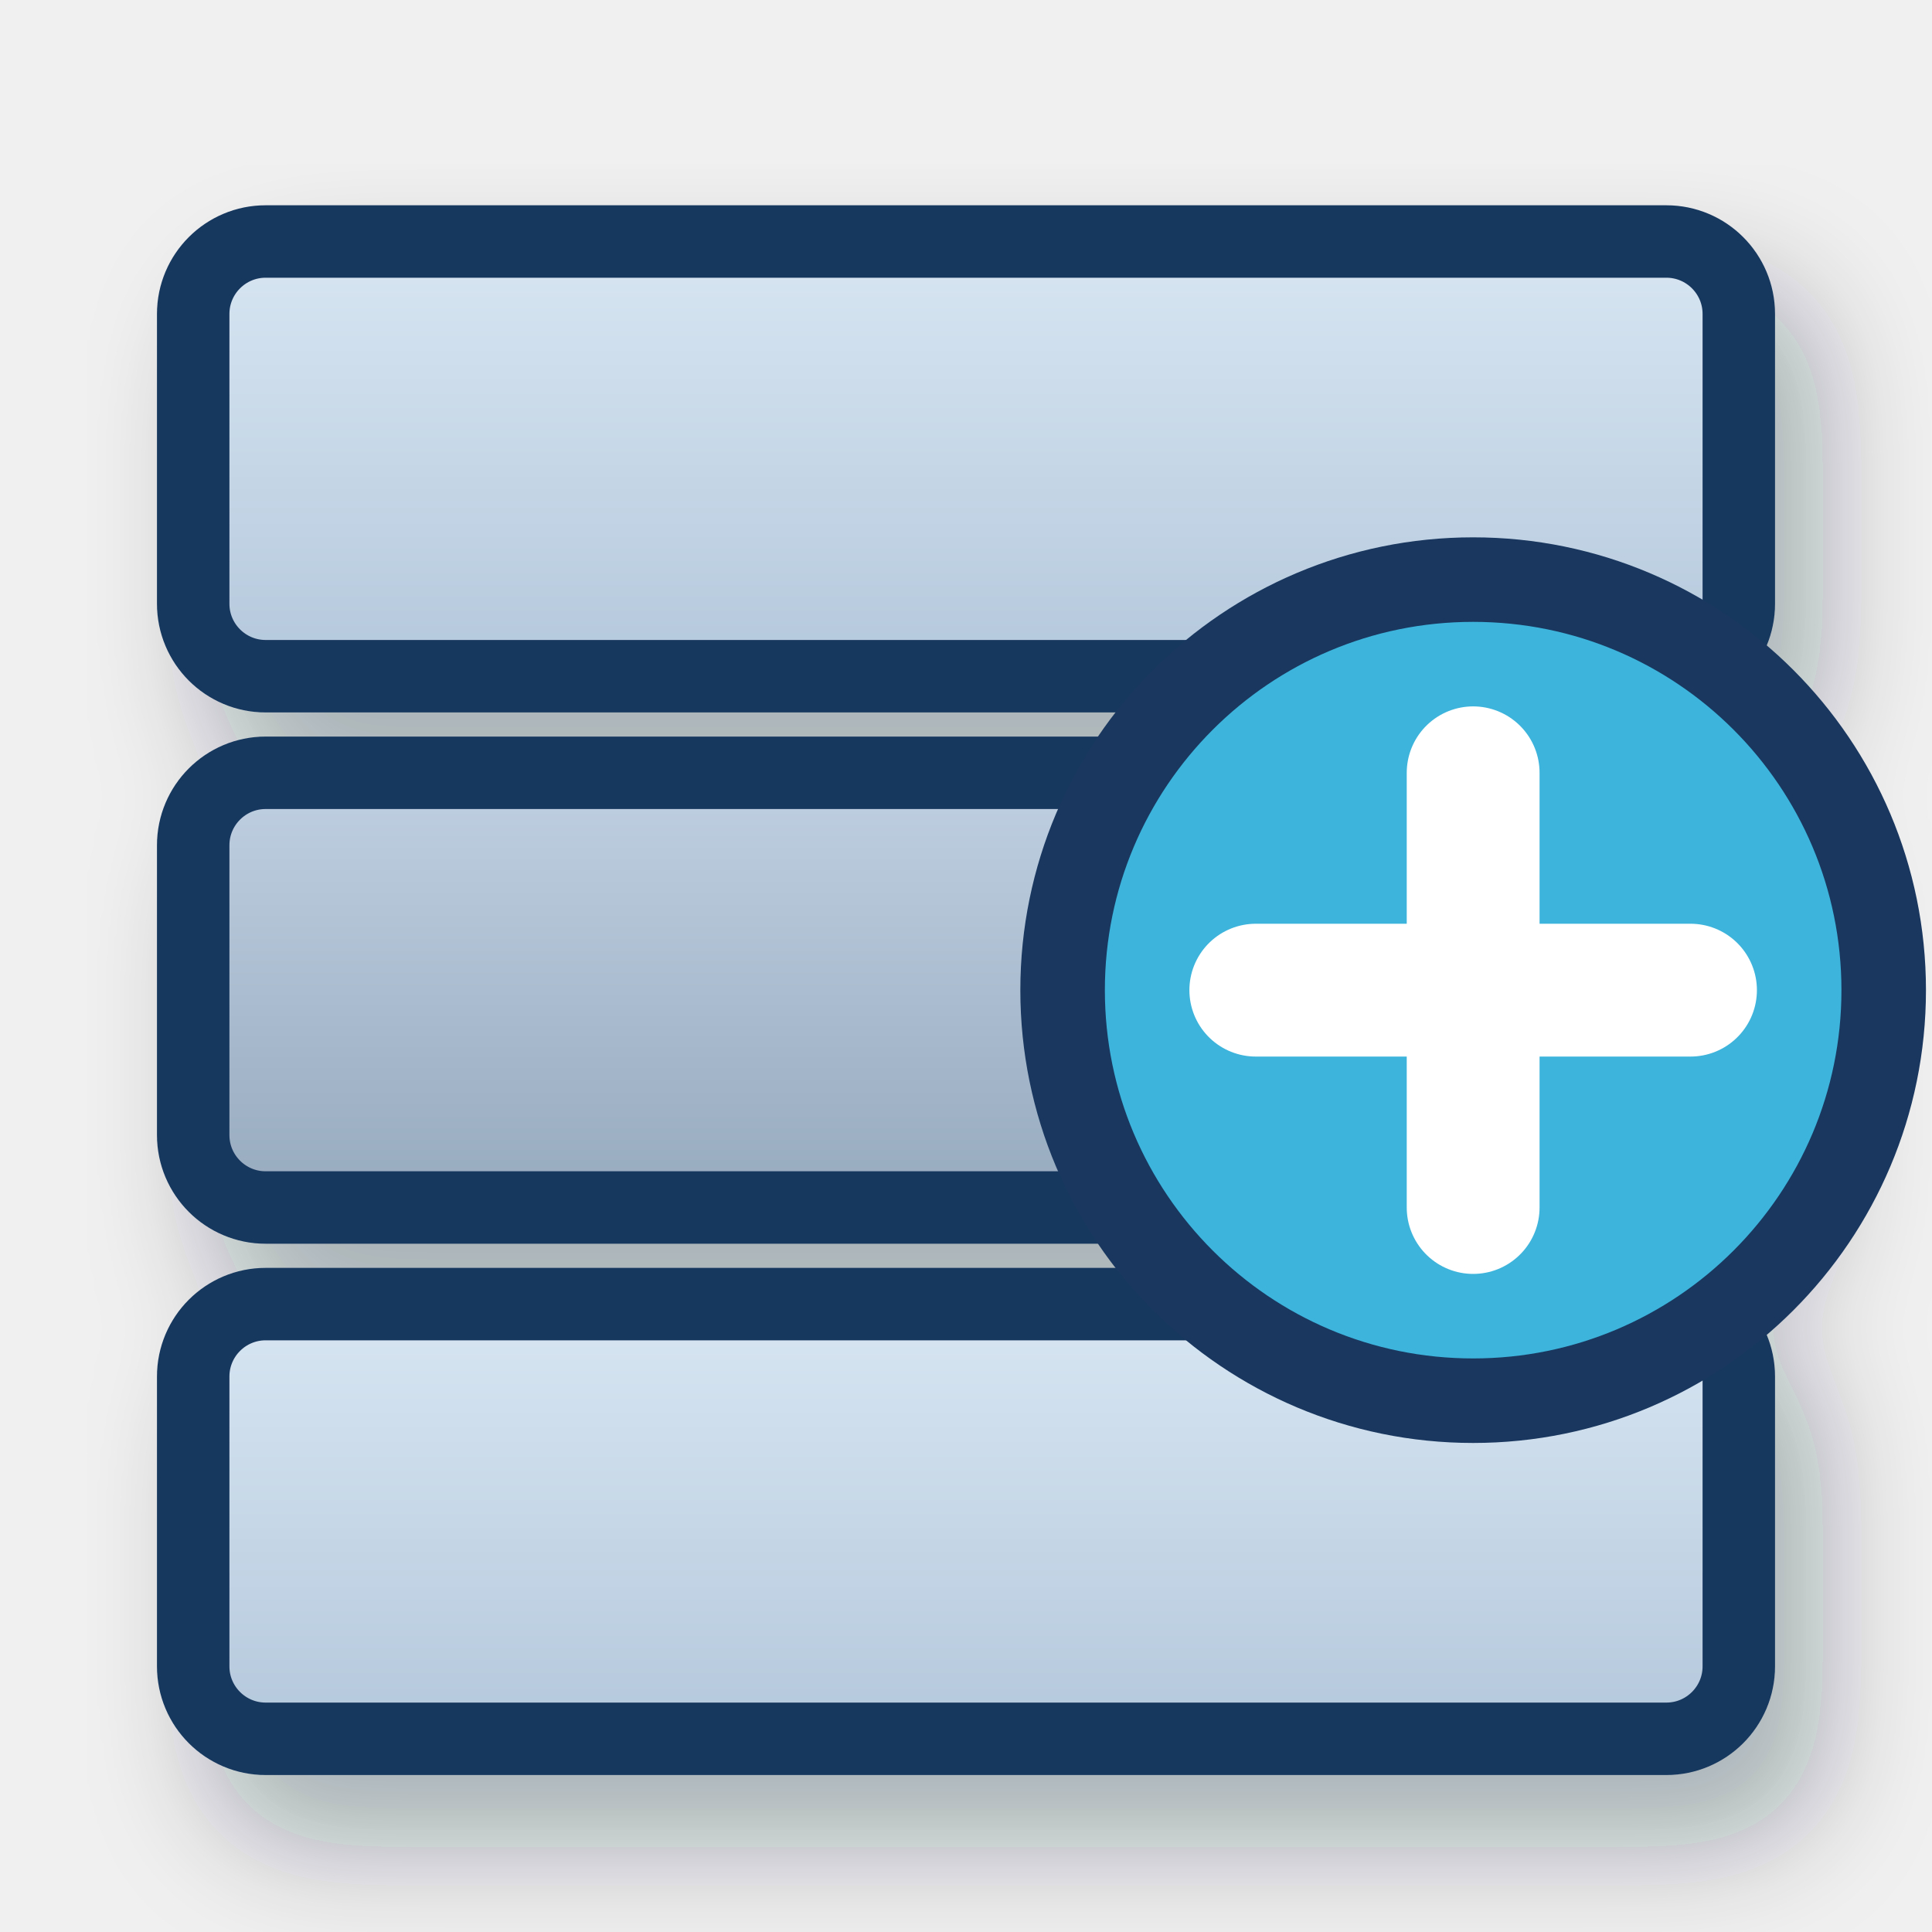
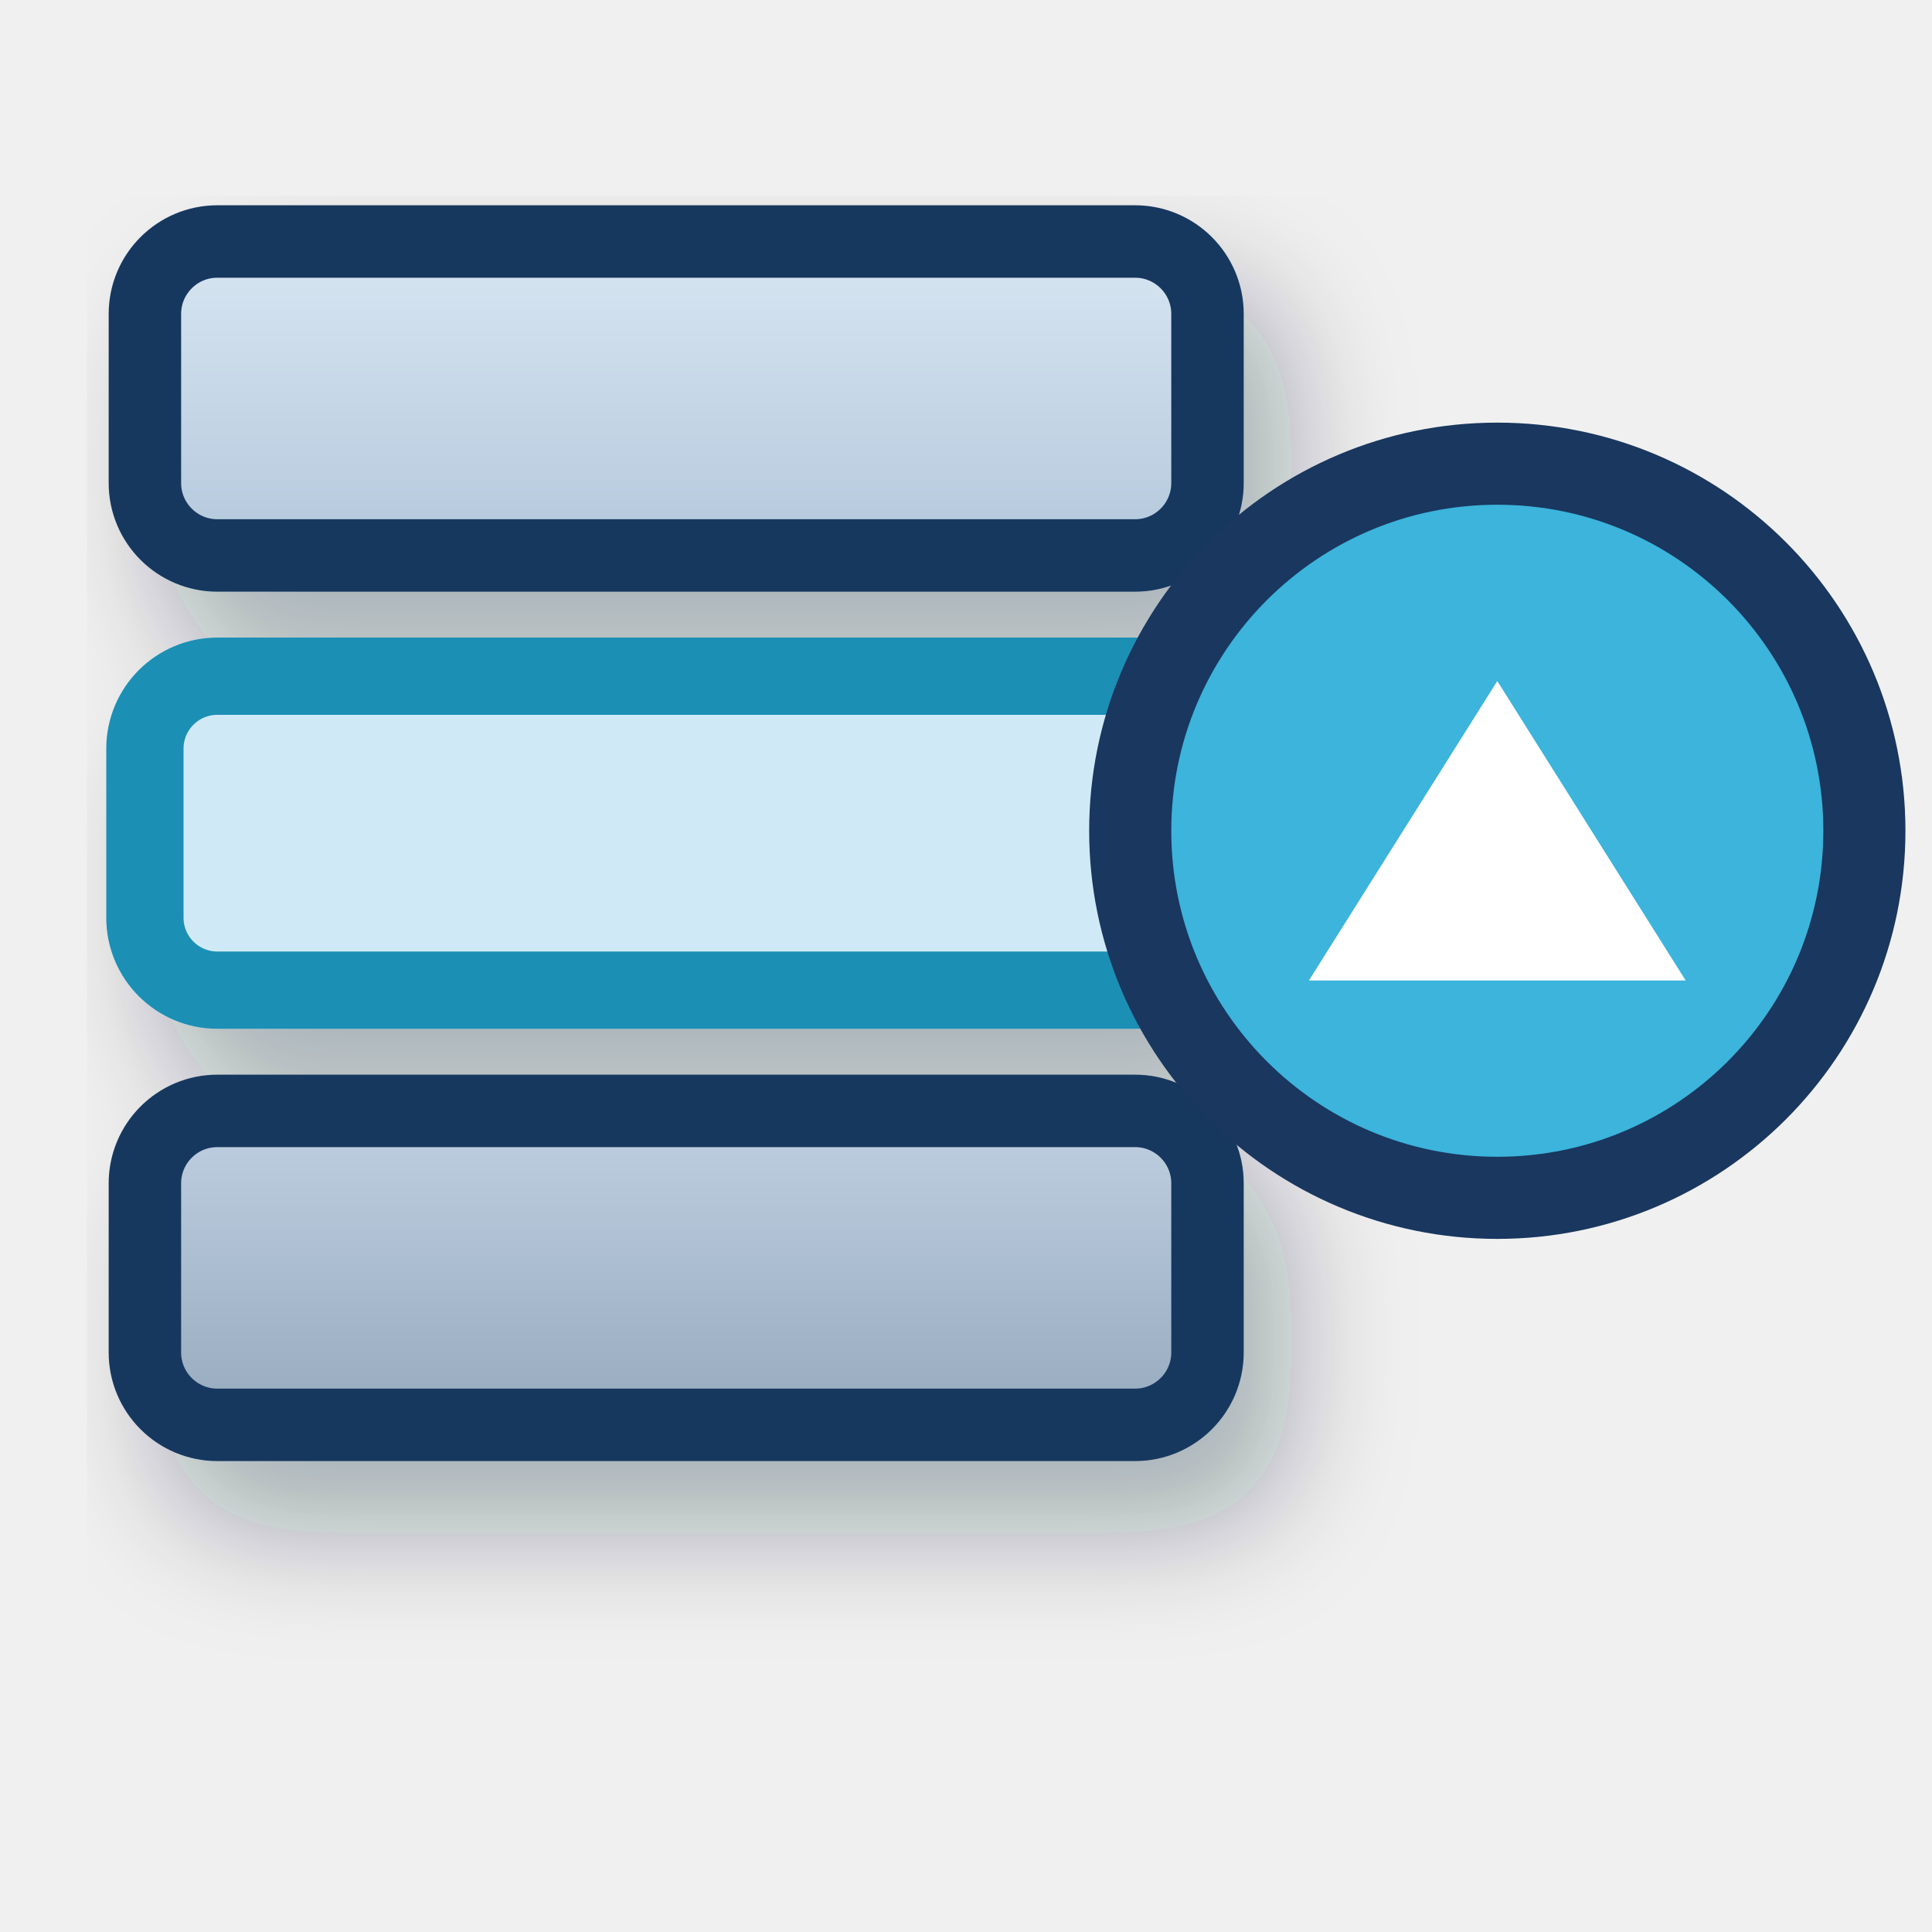
<svg xmlns="http://www.w3.org/2000/svg" width="40" height="40" viewBox="0 0 40 40">
  <defs>
    <filter id="sh" x="-10%" y="-10%" width="130%" height="130%">
      <feDropShadow dx="1" dy="1.5" stdDeviation="1.2" flood-color="#0a1a2e" flood-opacity="0.3" />
    </filter>
    <linearGradient id="bodyG" x1="0" y1="0" x2="0" y2="1">
      <stop offset="0%" stop-color="#D8E6F2" />
      <stop offset="100%" stop-color="#B4C8DC" />
    </linearGradient>
    <linearGradient id="secG" x1="0" y1="0" x2="0" y2="1">
      <stop offset="0%" stop-color="#C0D0E2" />
      <stop offset="100%" stop-color="#96AABE" />
    </linearGradient>
  </defs>
  <g filter="url(#sh)" stroke-linecap="round" stroke-linejoin="round">
-     <rect x="4" y="5" width="32" height="9" rx="1.5" fill="url(#bodyG)" stroke="#19375F" stroke-width="1.5" />
-     <rect x="4" y="16" width="32" height="9" rx="1.5" fill="url(#secG)" stroke="#19375F" stroke-width="1.5" />
-     <rect x="4" y="27" width="32" height="9" rx="1.5" fill="url(#bodyG)" stroke="#19375F" stroke-width="1.5" />
+     <rect x="3" y="5" width="22" height="6.5" rx="1.5" fill="url(#bodyG)" stroke="#19375F" stroke-width="1.5" />
+     <rect x="3" y="14" width="22" height="6.5" rx="1.5" fill="#CFEAF6" stroke="#1E8FB5" stroke-width="1.6" />
+     <rect x="3" y="23" width="22" height="6.5" rx="1.5" fill="url(#secG)" stroke="#19375F" stroke-width="1.5" />
  </g>
-   <circle cx="30.5" cy="20.5" r="8.5" fill="#3CB4DC" stroke="#19375F" stroke-width="1.75" />
-   <line x1="30.5" y1="16.0" x2="30.5" y2="25.0" stroke="white" stroke-width="2.75" stroke-linecap="round" />
-   <line x1="26.0" y1="20.5" x2="35.0" y2="20.5" stroke="white" stroke-width="2.75" stroke-linecap="round" />
+   <circle cx="31" cy="17.2" r="7.6" fill="#3CB4DC" stroke="#19375F" stroke-width="1.7" />
+   <polygon points="31,14.1 27.1,20.3 34.9,20.3" fill="#fff" />
</svg>
